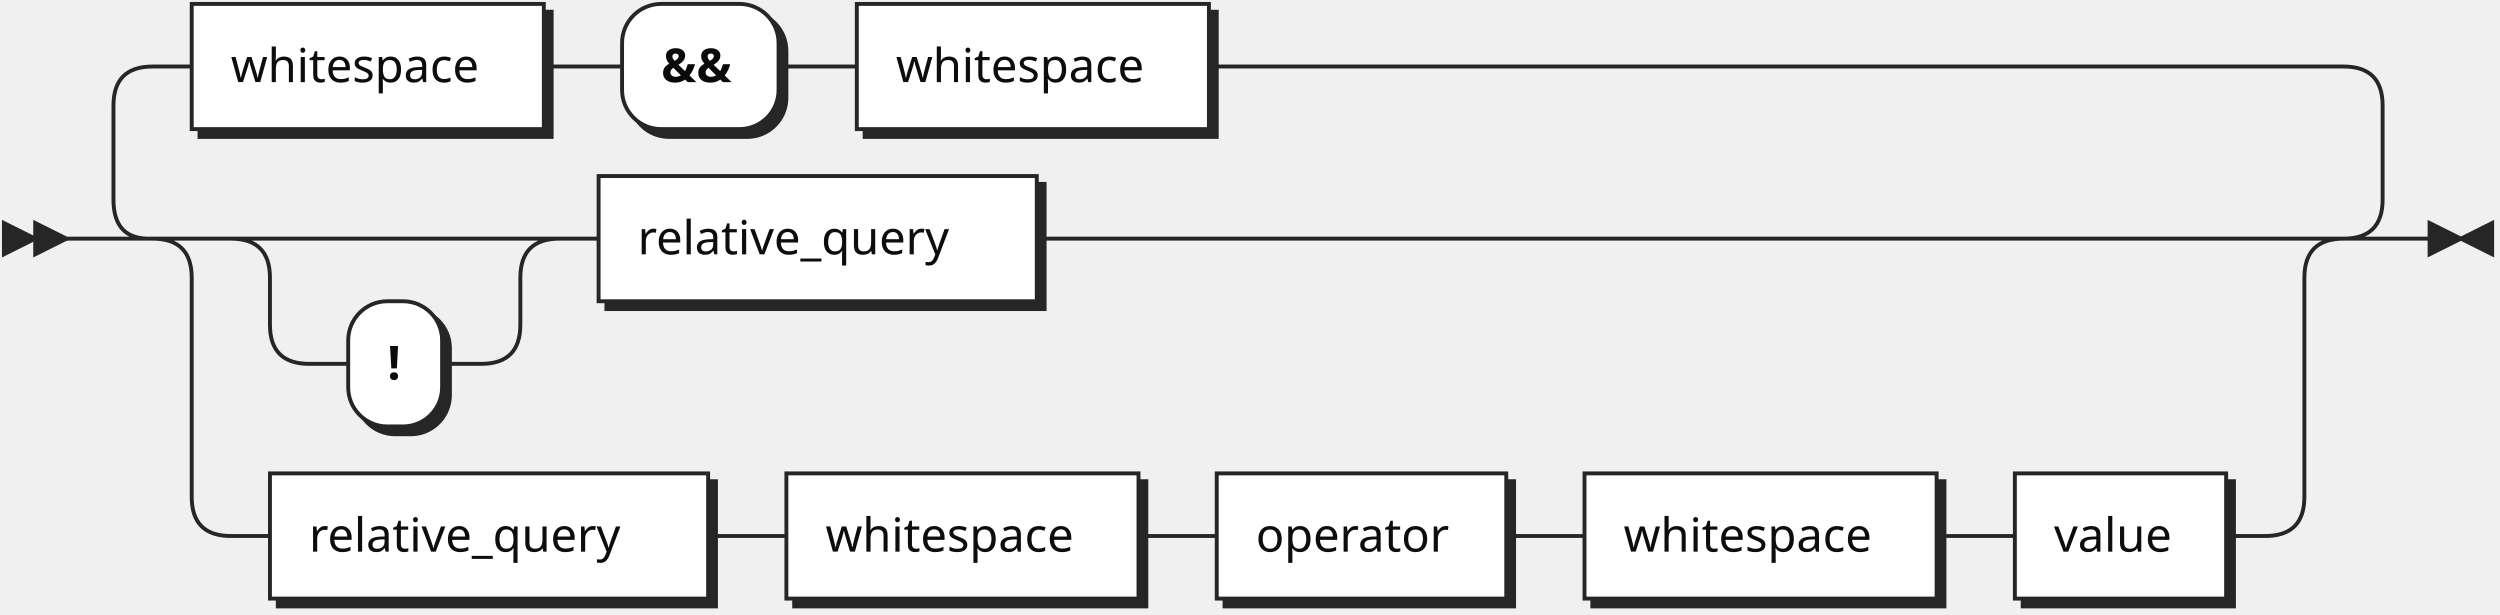
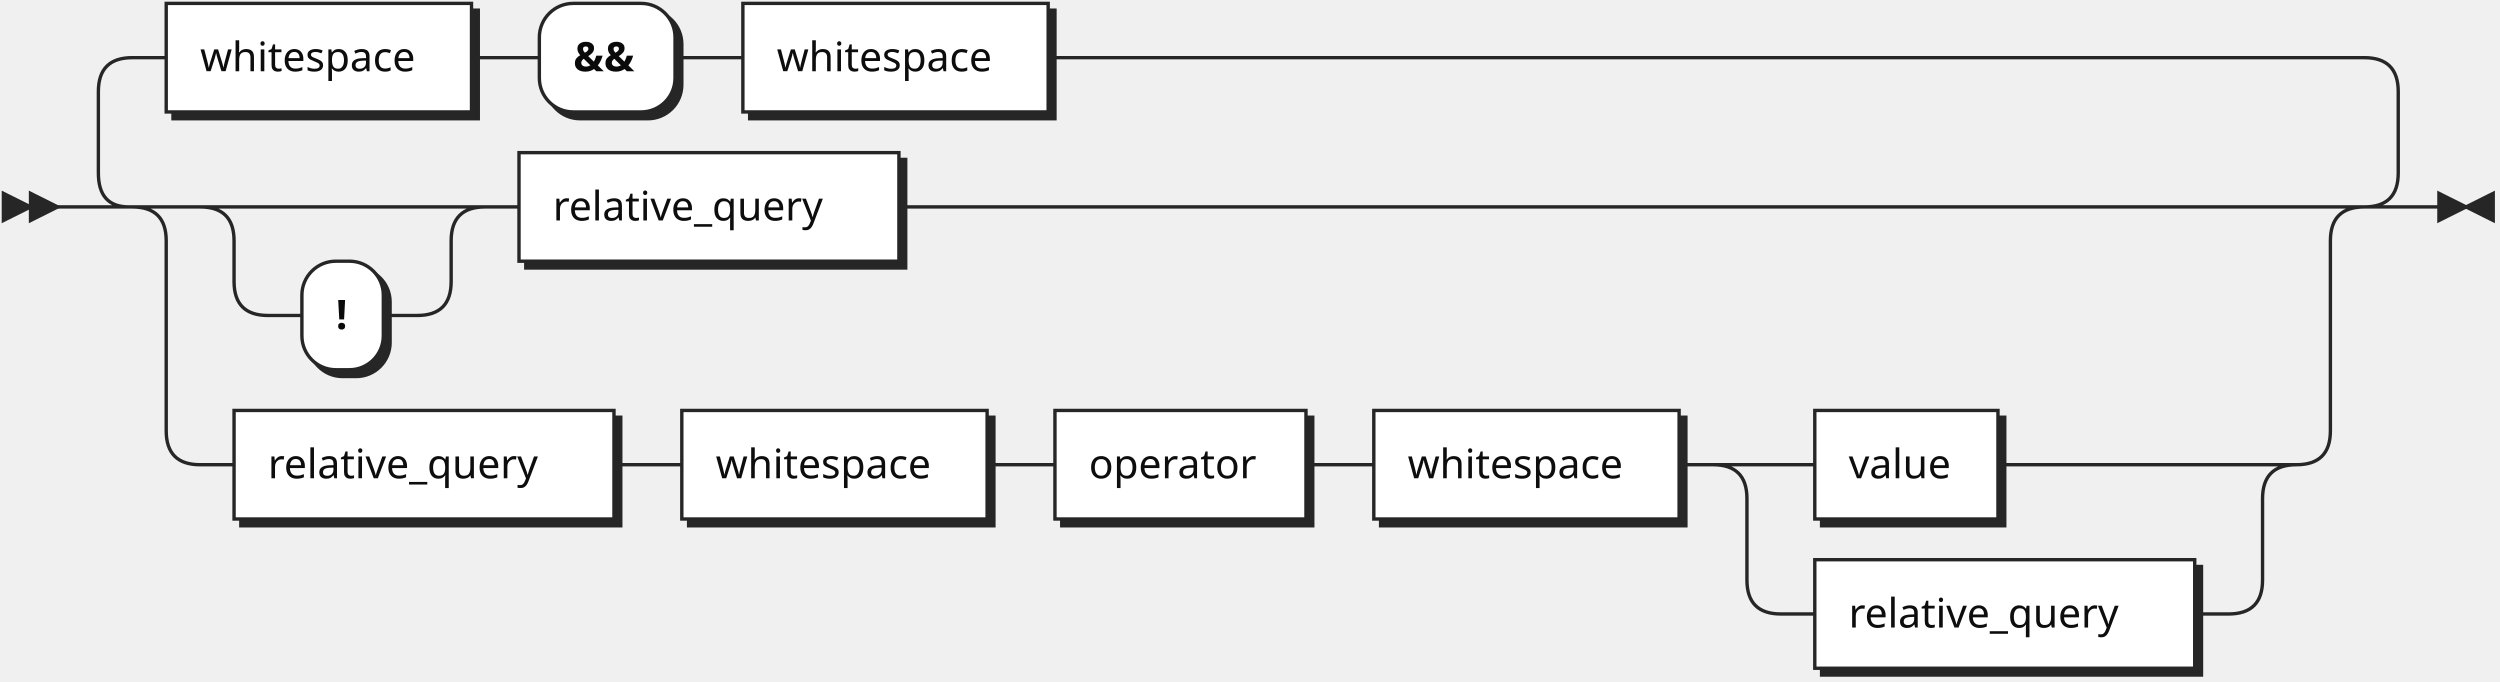
- <svg xmlns="http://www.w3.org/2000/svg" xmlns:xlink="http://www.w3.org/1999/xlink" width="639" height="157">
+ <svg xmlns="http://www.w3.org/2000/svg" xmlns:xlink="http://www.w3.org/1999/xlink" width="737" height="201">
  <defs>
    <style type="text/css">
    @namespace "http://www.w3.org/2000/svg";
    .line                 {fill: none; stroke: #262626; stroke-width: 1;}
    .bold-line            {stroke: #0A0A0A; shape-rendering: crispEdges; stroke-width: 2;}
    .thin-line            {stroke: #0F0F0F; shape-rendering: crispEdges}
    .filled               {fill: #262626; stroke: none;}
    text.terminal         {font-family: Verdana, Sans-serif;
                            font-size: 12px;
                            fill: #0A0A0A;
                            font-weight: bold;
                          }
    text.nonterminal      {font-family: Verdana, Sans-serif;
                            font-size: 12px;
                            fill: #0D0D0D;
                            font-weight: normal;
                          }
    text.regexp           {font-family: Verdana, Sans-serif;
                            font-size: 12px;
                            fill: #0F0F0F;
                            font-weight: normal;
                          }
    rect, circle, polygon {fill: #262626; stroke: #262626;}
-     rect.terminal         {fill: #ffffff; stroke: #262626; stroke-width: 1;}
+     rect.terminal         {fill: #FFFFFF; stroke: #262626; stroke-width: 1;}
    rect.nonterminal      {fill: #FFFFFF; stroke: #262626; stroke-width: 1;}
    rect.text             {fill: none; stroke: none;}
    polygon.regexp        {fill: #FFFFFF; stroke: #262626; stroke-width: 1;}
  </style>
  </defs>
  <polygon points="9 61 1 57 1 65" />
  <polygon points="17 61 9 57 9 65" />
  <rect x="91" y="79" width="24" height="32" rx="10" />
  <rect x="89" y="77" width="24" height="32" class="terminal" rx="10" />
  <text class="terminal" x="99" y="97">!</text>
  <a xlink:href="#relative_query" xlink:title="relative_query">
    <rect x="155" y="47" width="112" height="32" />
    <rect x="153" y="45" width="112" height="32" class="nonterminal" />
    <text class="nonterminal" x="163" y="65">relative_query</text>
  </a>
  <a xlink:href="#relative_query" xlink:title="relative_query">
    <rect x="71" y="123" width="112" height="32" />
    <rect x="69" y="121" width="112" height="32" class="nonterminal" />
    <text class="nonterminal" x="79" y="141">relative_query</text>
  </a>
  <a xlink:href="#whitespace" xlink:title="whitespace">
    <rect x="203" y="123" width="90" height="32" />
    <rect x="201" y="121" width="90" height="32" class="nonterminal" />
    <text class="nonterminal" x="211" y="141">whitespace</text>
  </a>
  <a xlink:href="#operator" xlink:title="operator">
    <rect x="313" y="123" width="74" height="32" />
    <rect x="311" y="121" width="74" height="32" class="nonterminal" />
    <text class="nonterminal" x="321" y="141">operator</text>
  </a>
  <a xlink:href="#whitespace" xlink:title="whitespace">
    <rect x="407" y="123" width="90" height="32" />
    <rect x="405" y="121" width="90" height="32" class="nonterminal" />
    <text class="nonterminal" x="415" y="141">whitespace</text>
  </a>
  <a xlink:href="#value" xlink:title="value">
-     <rect x="517" y="123" width="54" height="32" />
-     <rect x="515" y="121" width="54" height="32" class="nonterminal" />
-     <text class="nonterminal" x="525" y="141">value</text>
+     <rect x="537" y="123" width="54" height="32" />
+     <rect x="535" y="121" width="54" height="32" class="nonterminal" />
+     <text class="nonterminal" x="545" y="141">value</text>
+   </a>
+   <a xlink:href="#relative_query" xlink:title="relative_query">
+     <rect x="537" y="167" width="112" height="32" />
+     <rect x="535" y="165" width="112" height="32" class="nonterminal" />
+     <text class="nonterminal" x="545" y="185">relative_query</text>
  </a>
  <a xlink:href="#whitespace" xlink:title="whitespace">
    <rect x="51" y="3" width="90" height="32" />
    <rect x="49" y="1" width="90" height="32" class="nonterminal" />
    <text class="nonterminal" x="59" y="21">whitespace</text>
  </a>
  <rect x="161" y="3" width="40" height="32" rx="10" />
  <rect x="159" y="1" width="40" height="32" class="terminal" rx="10" />
  <text class="terminal" x="169" y="21">&amp;&amp;</text>
  <a xlink:href="#whitespace" xlink:title="whitespace">
    <rect x="221" y="3" width="90" height="32" />
    <rect x="219" y="1" width="90" height="32" class="nonterminal" />
    <text class="nonterminal" x="229" y="21">whitespace</text>
  </a>
-   <path class="line" d="m17 61 h2 m60 0 h10 m0 0 h34 m-64 0 h20 m44 0 h20 m-84 0 q10 0 10 10 m64 0 q0 -10 10 -10 m-74 10 v12 m64 0 v-12 m-64 12 q0 10 10 10 m44 0 q10 0 10 -10 m-54 10 h10 m24 0 h10 m20 -32 h10 m112 0 h10 m0 0 h304 m-540 0 h20 m520 0 h20 m-560 0 q10 0 10 10 m540 0 q0 -10 10 -10 m-550 10 v56 m540 0 v-56 m-540 56 q0 10 10 10 m520 0 q10 0 10 -10 m-530 10 h10 m112 0 h10 m0 0 h10 m90 0 h10 m0 0 h10 m74 0 h10 m0 0 h10 m90 0 h10 m0 0 h10 m54 0 h10 m-560 -76 l20 0 m-1 0 q-9 0 -9 -10 l0 -24 q0 -10 10 -10 m560 44 l20 0 m-20 0 q10 0 10 -10 l0 -24 q0 -10 -10 -10 m-560 0 h10 m90 0 h10 m0 0 h10 m40 0 h10 m0 0 h10 m90 0 h10 m0 0 h280 m23 44 h-3" />
-   <polygon points="629 61 637 57 637 65" />
-   <polygon points="629 61 621 57 621 65" />
+   <path class="line" d="m17 61 h2 m60 0 h10 m0 0 h34 m-64 0 h20 m44 0 h20 m-84 0 q10 0 10 10 m64 0 q0 -10 10 -10 m-74 10 v12 m64 0 v-12 m-64 12 q0 10 10 10 m44 0 q10 0 10 -10 m-54 10 h10 m24 0 h10 m20 -32 h10 m112 0 h10 m0 0 h402 m-638 0 h20 m618 0 h20 m-658 0 q10 0 10 10 m638 0 q0 -10 10 -10 m-648 10 v56 m638 0 v-56 m-638 56 q0 10 10 10 m618 0 q10 0 10 -10 m-628 10 h10 m112 0 h10 m0 0 h10 m90 0 h10 m0 0 h10 m74 0 h10 m0 0 h10 m90 0 h10 m20 0 h10 m54 0 h10 m0 0 h58 m-152 0 h20 m132 0 h20 m-172 0 q10 0 10 10 m152 0 q0 -10 10 -10 m-162 10 v24 m152 0 v-24 m-152 24 q0 10 10 10 m132 0 q10 0 10 -10 m-142 10 h10 m112 0 h10 m-638 -120 l20 0 m-1 0 q-9 0 -9 -10 l0 -24 q0 -10 10 -10 m658 44 l20 0 m-20 0 q10 0 10 -10 l0 -24 q0 -10 -10 -10 m-658 0 h10 m90 0 h10 m0 0 h10 m40 0 h10 m0 0 h10 m90 0 h10 m0 0 h378 m23 44 h-3" />
+   <polygon points="727 61 735 57 735 65" />
+   <polygon points="727 61 719 57 719 65" />
</svg>
